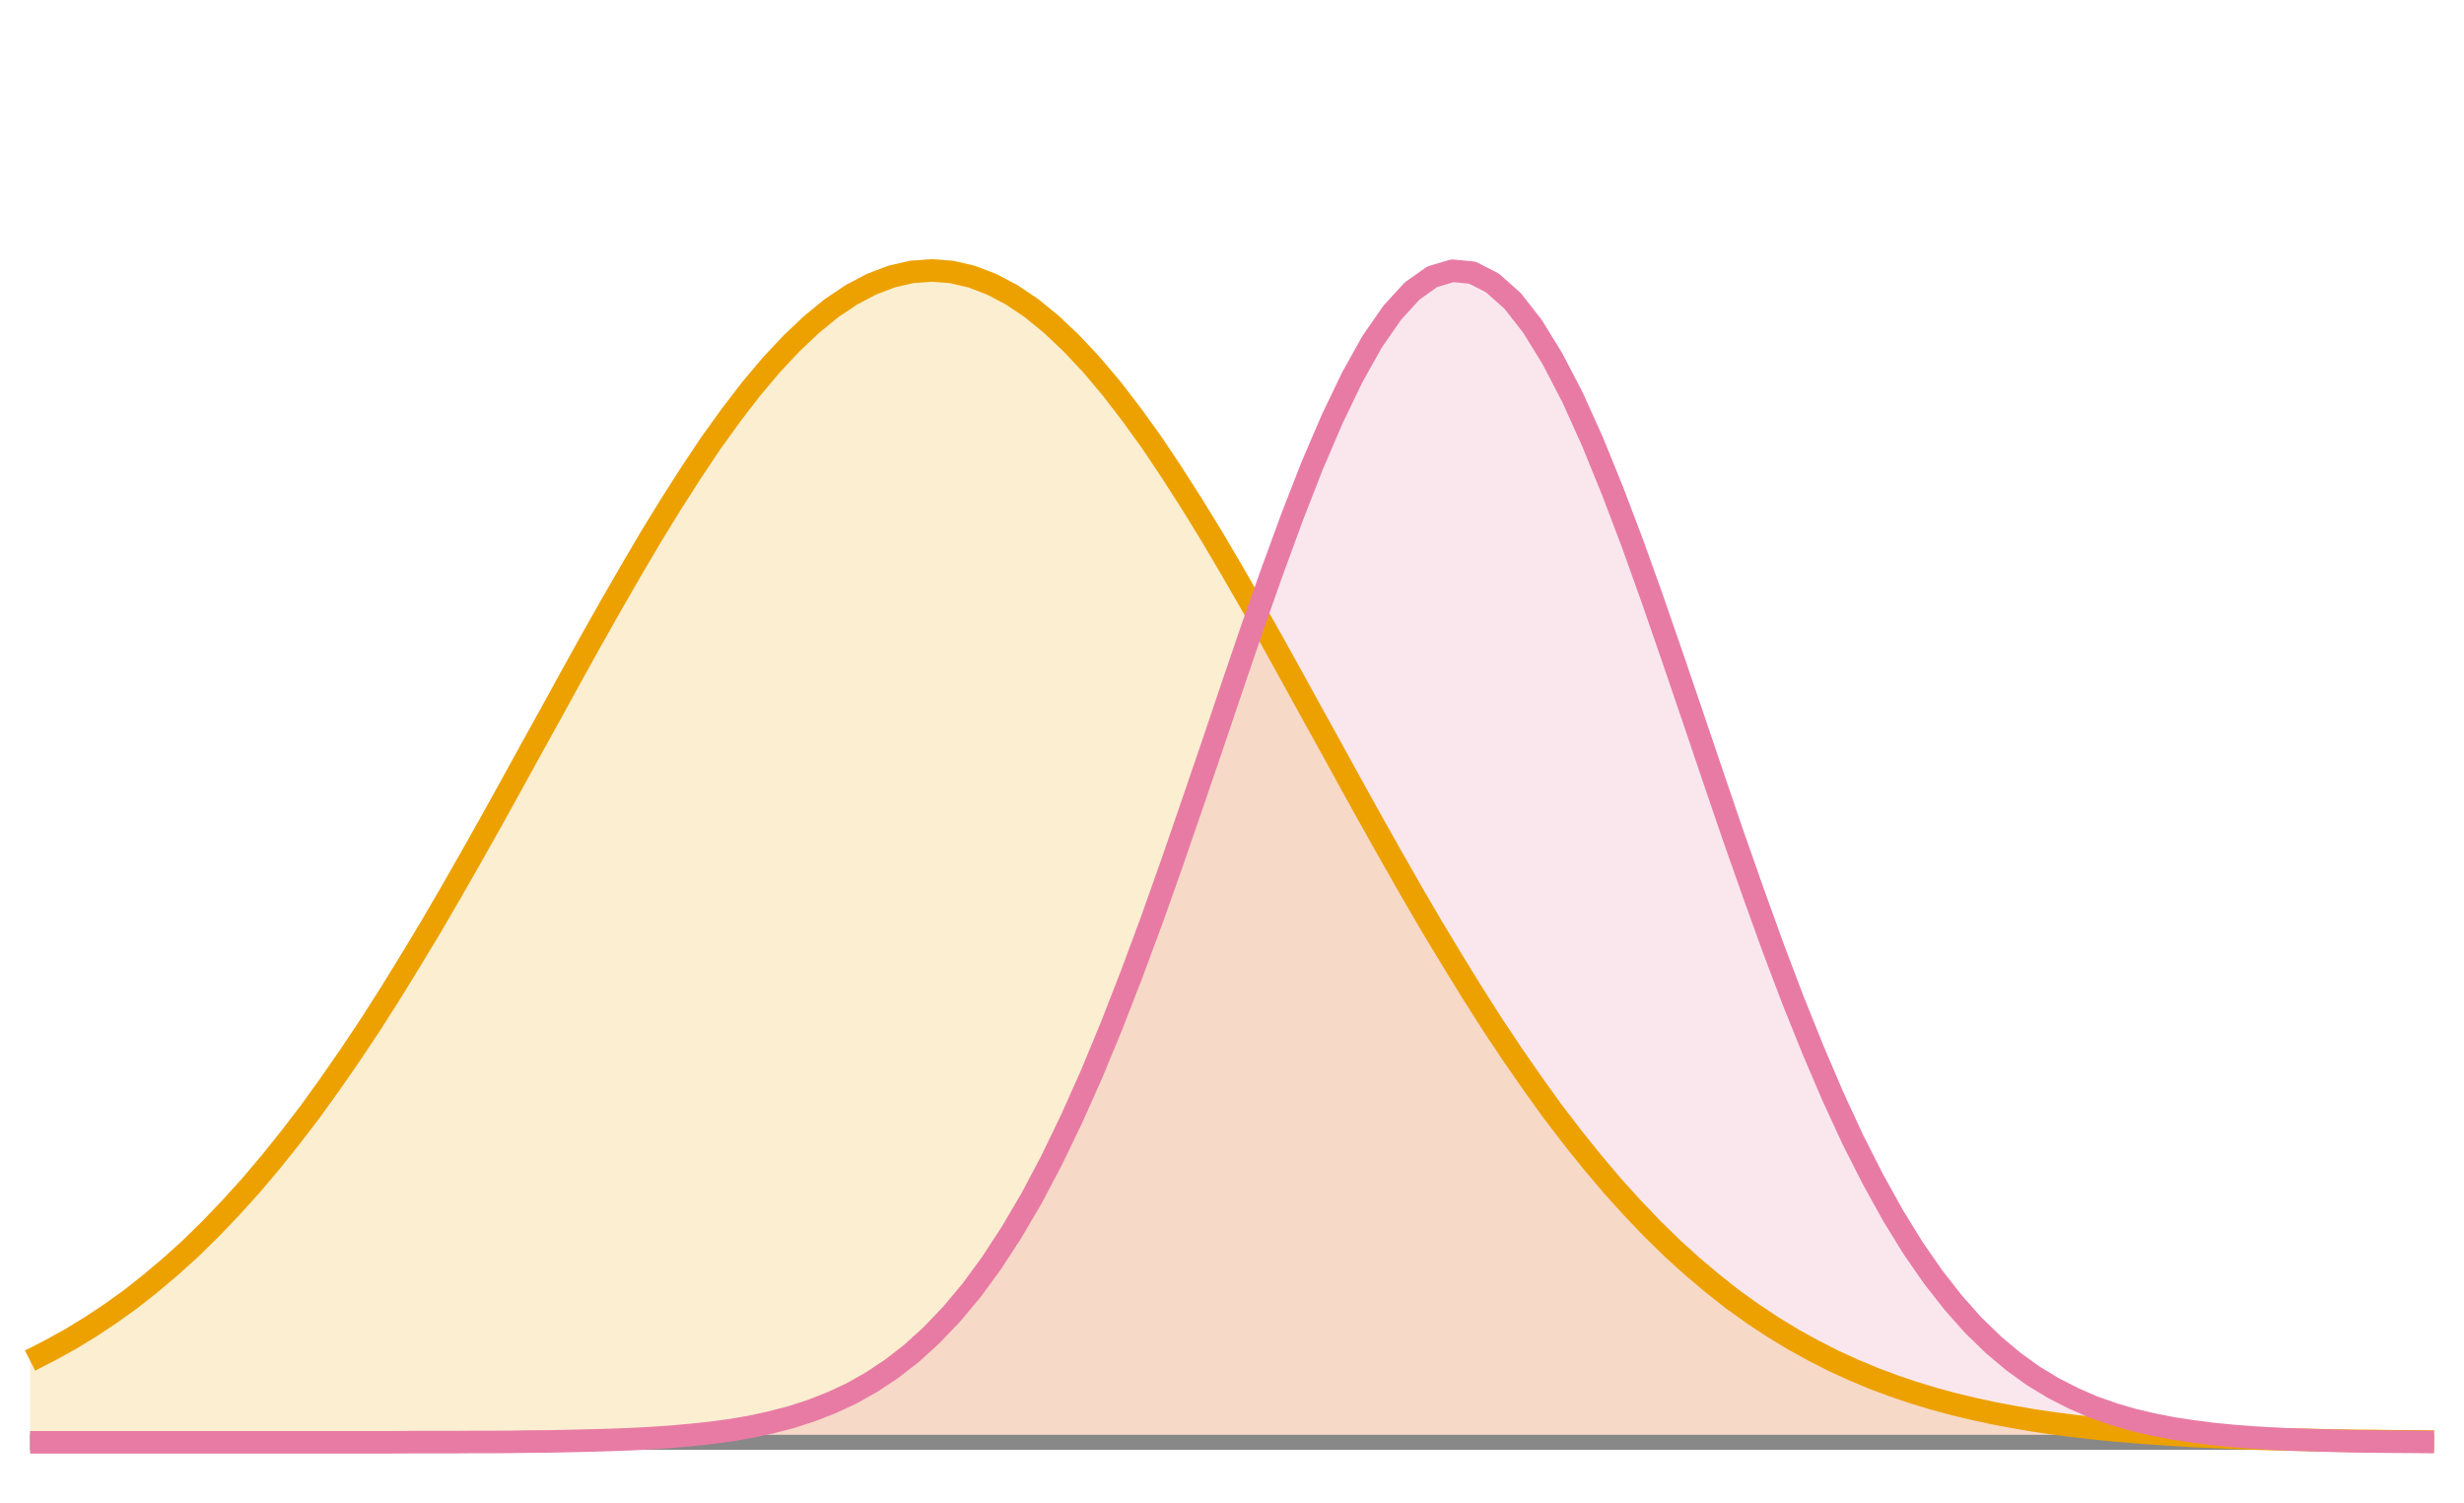
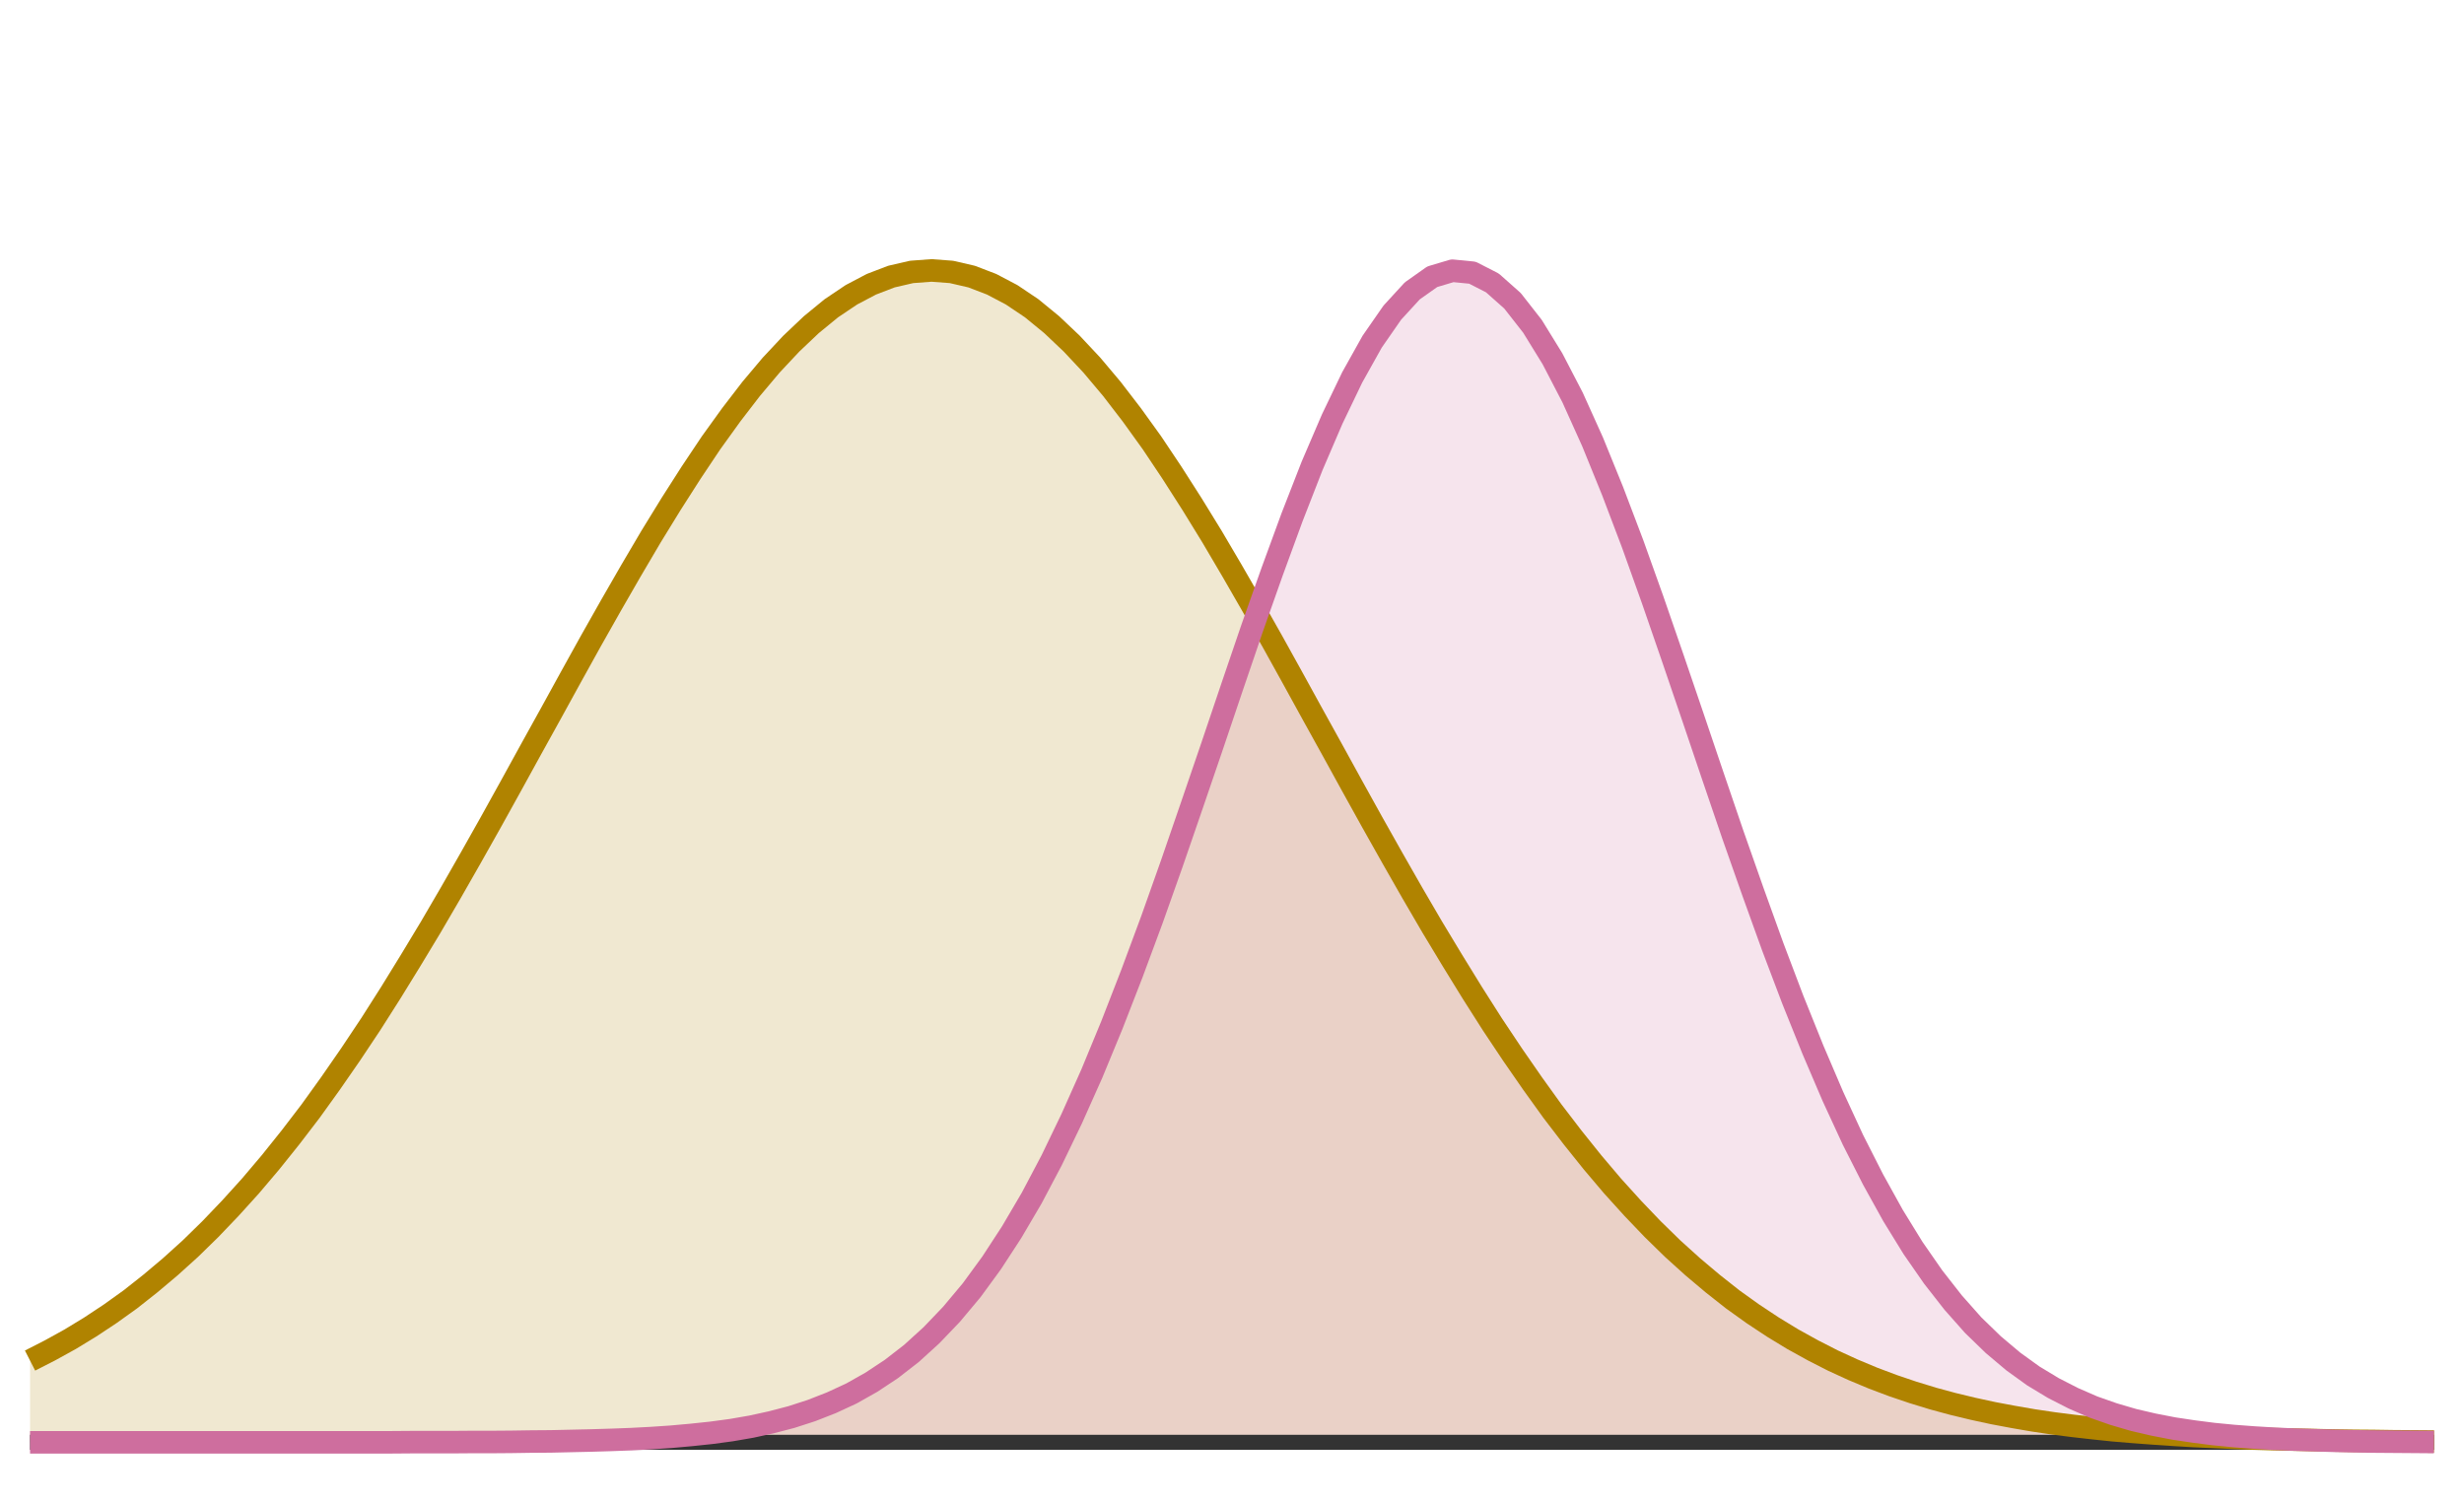
<svg xmlns="http://www.w3.org/2000/svg" viewBox="0 0 164 100" width="164" height="100">
-   <path d="M 2.00 96.00 L 2.00 90.56 L 3.33 89.88 L 4.67 89.14 L 6.00 88.33 L 7.33 87.45 L 8.67 86.49 L 10.00 85.44 L 11.33 84.32 L 12.67 83.11 L 14.00 81.81 L 15.33 80.42 L 16.67 78.94 L 18.00 77.37 L 19.33 75.71 L 20.67 73.96 L 22.00 72.11 L 23.33 70.19 L 24.67 68.18 L 26.00 66.09 L 27.33 63.93 L 28.67 61.71 L 30.00 59.43 L 31.33 57.10 L 32.67 54.72 L 34.00 52.32 L 35.33 49.90 L 36.67 47.48 L 38.00 45.06 L 39.33 42.66 L 40.67 40.29 L 42.00 37.98 L 43.33 35.72 L 44.67 33.54 L 46.00 31.46 L 47.33 29.47 L 48.67 27.61 L 50.00 25.88 L 51.33 24.30 L 52.67 22.87 L 54.00 21.61 L 55.33 20.52 L 56.67 19.62 L 58.00 18.92 L 59.33 18.41 L 60.67 18.10 L 62.00 18.00 L 63.33 18.10 L 64.67 18.41 L 66.00 18.92 L 67.33 19.62 L 68.67 20.52 L 70.00 21.61 L 71.33 22.87 L 72.67 24.30 L 74.00 25.88 L 75.33 27.61 L 76.67 29.47 L 78.00 31.46 L 79.33 33.54 L 80.67 35.72 L 82.00 37.98 L 83.33 40.29 L 84.67 42.66 L 86.00 45.06 L 87.33 47.48 L 88.67 49.90 L 90.00 52.32 L 91.33 54.72 L 92.67 57.10 L 94.00 59.43 L 95.33 61.71 L 96.67 63.93 L 98.00 66.09 L 99.33 68.18 L 100.67 70.19 L 102.00 72.11 L 103.33 73.96 L 104.67 75.71 L 106.00 77.37 L 107.33 78.94 L 108.67 80.42 L 110.00 81.81 L 111.33 83.11 L 112.67 84.32 L 114.00 85.44 L 115.33 86.49 L 116.67 87.45 L 118.00 88.33 L 119.33 89.14 L 120.67 89.88 L 122.00 90.56 L 123.33 91.17 L 124.67 91.73 L 126.00 92.23 L 127.33 92.68 L 128.67 93.09 L 130.00 93.45 L 131.33 93.77 L 132.67 94.06 L 134.00 94.31 L 135.33 94.54 L 136.67 94.74 L 138.00 94.91 L 139.33 95.06 L 140.67 95.20 L 142.00 95.31 L 143.33 95.41 L 144.67 95.50 L 146.00 95.58 L 147.33 95.64 L 148.67 95.70 L 150.00 95.75 L 151.33 95.79 L 152.67 95.82 L 154.00 95.85 L 155.33 95.88 L 156.67 95.90 L 158.00 95.91 L 159.33 95.93 L 160.67 95.94 L 162.00 95.95 L 162.00 96.00 Z" fill="#EDA100" fill-opacity="0.18" stroke="none" />
-   <path d="M 2.00 96.00 L 2.00 96.00 L 3.33 96.00 L 4.67 96.00 L 6.00 96.00 L 7.33 96.00 L 8.67 96.00 L 10.00 96.00 L 11.33 96.00 L 12.67 96.00 L 14.00 96.00 L 15.33 96.00 L 16.67 96.00 L 18.00 96.00 L 19.33 96.00 L 20.67 96.00 L 22.00 96.00 L 23.33 96.00 L 24.67 96.00 L 26.00 96.00 L 27.33 95.99 L 28.67 95.99 L 30.00 95.99 L 31.33 95.98 L 32.67 95.98 L 34.00 95.97 L 35.33 95.95 L 36.67 95.94 L 38.00 95.91 L 39.33 95.88 L 40.67 95.84 L 42.00 95.79 L 43.33 95.72 L 44.67 95.63 L 46.00 95.51 L 47.33 95.37 L 48.67 95.19 L 50.00 94.96 L 51.33 94.67 L 52.67 94.32 L 54.00 93.89 L 55.33 93.37 L 56.67 92.75 L 58.00 92.00 L 59.33 91.12 L 60.67 90.08 L 62.00 88.87 L 63.33 87.48 L 64.67 85.88 L 66.00 84.06 L 67.33 82.02 L 68.67 79.74 L 70.00 77.22 L 71.33 74.46 L 72.67 71.46 L 74.00 68.24 L 75.33 64.82 L 76.67 61.21 L 78.00 57.46 L 79.33 53.60 L 80.67 49.68 L 82.00 45.74 L 83.33 41.84 L 84.67 38.05 L 86.00 34.42 L 87.33 31.01 L 88.67 27.89 L 90.00 25.12 L 91.33 22.74 L 92.67 20.81 L 94.00 19.36 L 95.33 18.42 L 96.67 18.02 L 98.00 18.15 L 99.33 18.83 L 100.67 20.02 L 102.00 21.72 L 103.33 23.88 L 104.67 26.46 L 106.00 29.41 L 107.33 32.68 L 108.67 36.21 L 110.00 39.93 L 111.33 43.78 L 112.67 47.71 L 114.00 51.64 L 115.33 55.54 L 116.67 59.35 L 118.00 63.04 L 119.33 66.55 L 120.67 69.88 L 122.00 72.99 L 123.33 75.87 L 124.67 78.51 L 126.00 80.91 L 127.33 83.07 L 128.67 85.00 L 130.00 86.70 L 131.33 88.20 L 132.67 89.50 L 134.00 90.62 L 135.33 91.58 L 136.67 92.39 L 138.00 93.07 L 139.33 93.65 L 140.67 94.12 L 142.00 94.51 L 143.33 94.82 L 144.67 95.08 L 146.00 95.28 L 147.33 95.45 L 148.67 95.58 L 150.00 95.68 L 151.33 95.76 L 152.67 95.82 L 154.00 95.86 L 155.33 95.90 L 156.67 95.93 L 158.00 95.95 L 159.33 95.96 L 160.67 95.97 L 162.00 95.98 L 162.00 96.00 Z" fill="#E87BA4" fill-opacity="0.18" stroke="none" />
-   <line x1="2" y1="96" x2="162" y2="96" stroke="#888888" stroke-width="1" />
-   <path d="M 2.00 90.56 L 3.33 89.88 L 4.67 89.14 L 6.00 88.33 L 7.33 87.45 L 8.67 86.49 L 10.00 85.44 L 11.33 84.32 L 12.67 83.11 L 14.00 81.81 L 15.33 80.42 L 16.67 78.94 L 18.00 77.37 L 19.33 75.71 L 20.67 73.96 L 22.00 72.11 L 23.33 70.19 L 24.67 68.18 L 26.00 66.09 L 27.33 63.93 L 28.67 61.71 L 30.00 59.43 L 31.33 57.10 L 32.67 54.72 L 34.00 52.32 L 35.33 49.90 L 36.67 47.48 L 38.00 45.06 L 39.33 42.66 L 40.67 40.29 L 42.00 37.98 L 43.33 35.72 L 44.67 33.54 L 46.00 31.46 L 47.33 29.47 L 48.67 27.61 L 50.00 25.88 L 51.33 24.30 L 52.67 22.87 L 54.00 21.61 L 55.33 20.52 L 56.67 19.62 L 58.00 18.92 L 59.33 18.41 L 60.67 18.10 L 62.00 18.00 L 63.33 18.10 L 64.67 18.41 L 66.00 18.92 L 67.33 19.62 L 68.67 20.52 L 70.00 21.61 L 71.33 22.87 L 72.67 24.30 L 74.00 25.88 L 75.33 27.61 L 76.67 29.47 L 78.00 31.46 L 79.33 33.54 L 80.67 35.72 L 82.00 37.98 L 83.33 40.29 L 84.67 42.66 L 86.00 45.06 L 87.33 47.48 L 88.67 49.90 L 90.00 52.32 L 91.33 54.72 L 92.67 57.10 L 94.00 59.43 L 95.33 61.71 L 96.67 63.93 L 98.00 66.09 L 99.33 68.18 L 100.67 70.19 L 102.00 72.11 L 103.33 73.96 L 104.67 75.71 L 106.00 77.37 L 107.33 78.94 L 108.67 80.42 L 110.00 81.81 L 111.33 83.11 L 112.67 84.32 L 114.00 85.44 L 115.33 86.49 L 116.67 87.45 L 118.00 88.33 L 119.33 89.14 L 120.67 89.88 L 122.00 90.56 L 123.33 91.17 L 124.67 91.73 L 126.00 92.23 L 127.33 92.68 L 128.67 93.09 L 130.00 93.45 L 131.33 93.77 L 132.67 94.06 L 134.00 94.31 L 135.33 94.54 L 136.67 94.74 L 138.00 94.91 L 139.33 95.06 L 140.67 95.20 L 142.00 95.31 L 143.33 95.41 L 144.67 95.50 L 146.00 95.58 L 147.33 95.64 L 148.67 95.70 L 150.00 95.75 L 151.33 95.79 L 152.67 95.82 L 154.00 95.85 L 155.33 95.88 L 156.67 95.90 L 158.00 95.91 L 159.33 95.93 L 160.67 95.94 L 162.00 95.95" fill="none" stroke="#EDA100" stroke-width="1.5" stroke-linejoin="round" />
-   <path d="M 2.00 96.00 L 3.33 96.00 L 4.67 96.00 L 6.00 96.00 L 7.33 96.00 L 8.67 96.00 L 10.00 96.00 L 11.33 96.00 L 12.67 96.00 L 14.00 96.00 L 15.33 96.00 L 16.67 96.00 L 18.00 96.00 L 19.33 96.00 L 20.67 96.00 L 22.00 96.00 L 23.33 96.00 L 24.67 96.00 L 26.00 96.00 L 27.33 95.99 L 28.67 95.99 L 30.00 95.99 L 31.33 95.98 L 32.67 95.98 L 34.00 95.97 L 35.33 95.95 L 36.67 95.94 L 38.00 95.91 L 39.33 95.88 L 40.67 95.84 L 42.00 95.79 L 43.33 95.72 L 44.67 95.63 L 46.00 95.51 L 47.33 95.37 L 48.67 95.19 L 50.00 94.96 L 51.33 94.67 L 52.67 94.32 L 54.00 93.89 L 55.33 93.37 L 56.67 92.75 L 58.00 92.00 L 59.33 91.12 L 60.67 90.08 L 62.00 88.87 L 63.33 87.48 L 64.67 85.88 L 66.00 84.06 L 67.33 82.02 L 68.67 79.74 L 70.00 77.22 L 71.33 74.46 L 72.67 71.46 L 74.00 68.24 L 75.33 64.82 L 76.67 61.21 L 78.00 57.46 L 79.33 53.60 L 80.67 49.68 L 82.00 45.74 L 83.33 41.84 L 84.67 38.05 L 86.00 34.42 L 87.33 31.01 L 88.67 27.89 L 90.00 25.12 L 91.33 22.74 L 92.67 20.81 L 94.00 19.36 L 95.33 18.42 L 96.67 18.02 L 98.00 18.15 L 99.33 18.83 L 100.67 20.02 L 102.00 21.72 L 103.33 23.88 L 104.67 26.46 L 106.00 29.41 L 107.33 32.68 L 108.67 36.21 L 110.00 39.93 L 111.33 43.78 L 112.67 47.71 L 114.00 51.64 L 115.33 55.54 L 116.67 59.35 L 118.00 63.04 L 119.33 66.55 L 120.67 69.88 L 122.00 72.99 L 123.33 75.87 L 124.67 78.51 L 126.00 80.91 L 127.33 83.07 L 128.67 85.00 L 130.00 86.70 L 131.33 88.20 L 132.67 89.50 L 134.00 90.62 L 135.33 91.58 L 136.67 92.39 L 138.00 93.07 L 139.33 93.65 L 140.67 94.12 L 142.00 94.51 L 143.33 94.82 L 144.67 95.08 L 146.00 95.28 L 147.33 95.45 L 148.67 95.58 L 150.00 95.68 L 151.33 95.76 L 152.67 95.82 L 154.00 95.86 L 155.33 95.90 L 156.67 95.93 L 158.00 95.95 L 159.33 95.96 L 160.67 95.97 L 162.00 95.98" fill="none" stroke="#E87BA4" stroke-width="1.5" stroke-linejoin="round" />
+   <path d="M 2.00 96.00 L 2.00 90.56 L 3.33 89.88 L 4.67 89.14 L 6.00 88.33 L 7.33 87.45 L 8.67 86.49 L 10.00 85.44 L 11.33 84.32 L 12.67 83.11 L 14.00 81.81 L 15.33 80.42 L 16.67 78.94 L 18.00 77.37 L 19.33 75.71 L 20.67 73.96 L 22.00 72.11 L 23.33 70.19 L 24.67 68.18 L 26.00 66.09 L 27.33 63.93 L 28.67 61.71 L 30.00 59.43 L 31.33 57.10 L 32.67 54.72 L 34.00 52.32 L 35.33 49.90 L 36.67 47.48 L 38.00 45.06 L 39.33 42.66 L 40.67 40.29 L 42.00 37.98 L 43.33 35.72 L 44.67 33.54 L 46.00 31.46 L 47.33 29.47 L 48.67 27.61 L 50.00 25.88 L 51.33 24.30 L 52.67 22.87 L 54.00 21.61 L 55.33 20.52 L 56.67 19.62 L 58.00 18.92 L 59.33 18.41 L 60.67 18.10 L 62.00 18.00 L 63.33 18.10 L 64.67 18.41 L 66.00 18.92 L 67.33 19.62 L 68.67 20.52 L 70.00 21.61 L 71.33 22.87 L 72.67 24.30 L 74.00 25.88 L 75.33 27.61 L 76.67 29.47 L 78.00 31.46 L 79.33 33.54 L 80.67 35.72 L 82.00 37.98 L 83.33 40.29 L 84.67 42.66 L 86.00 45.06 L 87.33 47.48 L 88.67 49.90 L 90.00 52.32 L 91.33 54.72 L 92.67 57.10 L 94.00 59.43 L 95.33 61.71 L 96.67 63.93 L 98.00 66.09 L 99.33 68.18 L 100.67 70.19 L 102.00 72.11 L 103.33 73.96 L 104.67 75.71 L 106.00 77.37 L 107.33 78.94 L 108.67 80.42 L 110.00 81.81 L 111.33 83.11 L 112.67 84.32 L 114.00 85.44 L 115.33 86.49 L 116.67 87.45 L 118.00 88.33 L 119.33 89.14 L 120.67 89.88 L 122.00 90.56 L 123.33 91.17 L 124.67 91.73 L 126.00 92.23 L 127.33 92.68 L 128.67 93.09 L 130.00 93.45 L 131.33 93.77 L 132.67 94.06 L 134.00 94.31 L 135.33 94.54 L 136.67 94.74 L 138.00 94.91 L 139.33 95.06 L 140.67 95.20 L 142.00 95.31 L 143.33 95.41 L 144.67 95.50 L 146.00 95.58 L 147.33 95.64 L 148.67 95.70 L 150.00 95.75 L 151.33 95.79 L 152.67 95.82 L 154.00 95.85 L 155.33 95.88 L 156.67 95.90 L 158.00 95.91 L 159.33 95.93 L 160.67 95.94 L 162.00 95.95 L 162.00 96.00 Z" fill="#B08300" fill-opacity="0.18" stroke="none" />
+   <path d="M 2.00 96.00 L 2.00 96.00 L 3.33 96.00 L 4.67 96.00 L 6.00 96.00 L 7.33 96.00 L 8.67 96.00 L 10.00 96.00 L 11.33 96.00 L 12.67 96.00 L 14.00 96.00 L 15.33 96.00 L 16.67 96.00 L 18.00 96.00 L 19.33 96.00 L 20.67 96.00 L 22.00 96.00 L 23.33 96.00 L 24.67 96.00 L 26.00 96.00 L 27.33 95.99 L 28.67 95.99 L 30.00 95.99 L 31.33 95.98 L 32.67 95.98 L 34.00 95.97 L 35.33 95.95 L 36.67 95.94 L 38.00 95.91 L 39.33 95.88 L 40.67 95.84 L 42.00 95.79 L 43.33 95.72 L 44.67 95.63 L 46.00 95.51 L 47.33 95.37 L 48.67 95.19 L 50.00 94.96 L 51.33 94.67 L 52.67 94.32 L 54.00 93.89 L 55.33 93.37 L 56.67 92.75 L 58.00 92.00 L 59.33 91.12 L 60.67 90.08 L 62.00 88.87 L 63.33 87.48 L 64.67 85.88 L 66.00 84.06 L 67.33 82.02 L 68.67 79.74 L 70.00 77.22 L 71.33 74.46 L 72.67 71.46 L 74.00 68.24 L 75.33 64.82 L 76.67 61.21 L 78.00 57.46 L 79.33 53.60 L 80.67 49.68 L 82.00 45.74 L 83.33 41.84 L 84.67 38.05 L 86.00 34.42 L 87.33 31.01 L 88.67 27.89 L 90.00 25.12 L 91.33 22.74 L 92.67 20.81 L 94.00 19.36 L 95.33 18.42 L 96.67 18.02 L 98.00 18.15 L 99.33 18.83 L 100.67 20.02 L 102.00 21.72 L 103.33 23.88 L 104.67 26.46 L 106.00 29.41 L 107.33 32.68 L 108.67 36.21 L 110.00 39.93 L 111.33 43.78 L 112.67 47.71 L 114.00 51.64 L 115.33 55.54 L 116.67 59.35 L 118.00 63.04 L 119.33 66.55 L 120.67 69.88 L 122.00 72.99 L 123.33 75.87 L 124.67 78.51 L 126.00 80.91 L 127.33 83.07 L 128.67 85.00 L 130.00 86.70 L 131.33 88.20 L 132.67 89.50 L 134.00 90.62 L 135.33 91.58 L 136.67 92.39 L 138.00 93.07 L 139.33 93.65 L 140.67 94.12 L 142.00 94.51 L 143.33 94.82 L 144.67 95.08 L 146.00 95.28 L 147.33 95.45 L 148.67 95.58 L 150.00 95.68 L 151.33 95.76 L 152.67 95.82 L 154.00 95.86 L 155.33 95.90 L 156.67 95.93 L 158.00 95.95 L 159.33 95.96 L 160.67 95.97 L 162.00 95.98 L 162.00 96.00 Z" fill="#CE6E9E" fill-opacity="0.18" stroke="none" />
+   <line x1="2" y1="96" x2="162" y2="96" stroke="#333333" stroke-width="1" />
+   <path d="M 2.00 90.56 L 3.33 89.88 L 4.67 89.14 L 6.00 88.33 L 7.33 87.45 L 8.67 86.49 L 10.00 85.44 L 11.33 84.32 L 12.67 83.11 L 14.00 81.81 L 15.33 80.42 L 16.67 78.94 L 18.00 77.37 L 19.33 75.71 L 20.67 73.96 L 22.00 72.11 L 23.33 70.19 L 24.67 68.18 L 26.00 66.09 L 27.33 63.93 L 28.67 61.71 L 30.00 59.43 L 31.33 57.10 L 32.67 54.72 L 34.00 52.32 L 35.33 49.90 L 36.67 47.48 L 38.00 45.06 L 39.33 42.66 L 40.67 40.29 L 42.00 37.98 L 43.33 35.72 L 44.67 33.54 L 46.00 31.46 L 47.33 29.47 L 48.67 27.61 L 50.00 25.88 L 51.33 24.30 L 52.67 22.87 L 54.00 21.61 L 55.33 20.52 L 56.67 19.62 L 58.00 18.92 L 59.33 18.41 L 60.67 18.10 L 62.00 18.00 L 63.33 18.10 L 64.67 18.41 L 66.00 18.92 L 67.33 19.62 L 68.67 20.52 L 70.00 21.61 L 71.33 22.87 L 72.67 24.30 L 74.00 25.88 L 75.33 27.61 L 76.67 29.47 L 78.00 31.46 L 79.33 33.54 L 80.67 35.72 L 82.00 37.98 L 83.33 40.29 L 84.67 42.66 L 86.00 45.06 L 87.33 47.48 L 88.67 49.90 L 90.00 52.32 L 91.33 54.72 L 92.67 57.10 L 94.00 59.43 L 95.33 61.71 L 96.67 63.93 L 98.00 66.09 L 99.33 68.18 L 100.67 70.19 L 102.00 72.11 L 103.33 73.96 L 104.67 75.71 L 106.00 77.37 L 107.33 78.94 L 108.67 80.42 L 110.00 81.81 L 111.33 83.11 L 112.67 84.32 L 114.00 85.44 L 115.33 86.49 L 116.67 87.45 L 118.00 88.33 L 119.33 89.14 L 120.67 89.88 L 122.00 90.56 L 123.33 91.17 L 124.67 91.73 L 126.00 92.23 L 127.33 92.68 L 128.67 93.09 L 130.00 93.45 L 131.33 93.77 L 132.67 94.06 L 134.00 94.31 L 135.33 94.54 L 136.67 94.74 L 138.00 94.91 L 139.33 95.06 L 140.67 95.20 L 142.00 95.31 L 143.33 95.41 L 144.67 95.50 L 146.00 95.58 L 147.33 95.64 L 148.67 95.70 L 150.00 95.75 L 151.33 95.79 L 152.67 95.82 L 154.00 95.85 L 155.33 95.88 L 156.67 95.90 L 158.00 95.91 L 159.33 95.93 L 160.67 95.94 L 162.00 95.95" fill="none" stroke="#B08300" stroke-width="1.5" stroke-linejoin="round" />
+   <path d="M 2.00 96.00 L 3.33 96.00 L 4.67 96.00 L 6.00 96.00 L 7.33 96.00 L 8.67 96.00 L 10.00 96.00 L 11.33 96.00 L 12.67 96.00 L 14.00 96.00 L 15.33 96.00 L 16.67 96.00 L 18.00 96.00 L 19.33 96.00 L 20.67 96.00 L 22.00 96.00 L 23.33 96.00 L 24.67 96.00 L 26.00 96.00 L 27.33 95.99 L 28.67 95.99 L 30.00 95.99 L 31.33 95.98 L 32.67 95.98 L 34.00 95.97 L 35.33 95.95 L 36.67 95.94 L 38.00 95.91 L 39.33 95.88 L 40.67 95.84 L 42.00 95.79 L 43.33 95.72 L 44.67 95.63 L 46.00 95.51 L 47.33 95.37 L 48.67 95.19 L 50.00 94.96 L 51.33 94.67 L 52.67 94.32 L 54.00 93.89 L 55.33 93.37 L 56.67 92.75 L 58.00 92.00 L 59.33 91.12 L 60.67 90.08 L 62.00 88.87 L 63.33 87.48 L 64.67 85.88 L 66.00 84.06 L 67.33 82.02 L 68.67 79.74 L 70.00 77.22 L 71.33 74.46 L 72.67 71.46 L 74.00 68.24 L 75.33 64.82 L 76.67 61.21 L 78.00 57.46 L 79.33 53.60 L 80.67 49.68 L 82.00 45.74 L 83.33 41.84 L 84.67 38.05 L 86.00 34.42 L 87.33 31.01 L 88.67 27.89 L 90.00 25.12 L 91.33 22.74 L 92.67 20.81 L 94.00 19.36 L 95.33 18.42 L 96.67 18.02 L 98.00 18.15 L 99.33 18.83 L 100.67 20.02 L 102.00 21.72 L 103.33 23.88 L 104.67 26.46 L 106.00 29.41 L 107.33 32.68 L 108.67 36.21 L 110.00 39.93 L 111.33 43.78 L 112.67 47.71 L 114.00 51.64 L 115.33 55.54 L 116.67 59.35 L 118.00 63.04 L 119.33 66.55 L 120.67 69.88 L 122.00 72.99 L 123.33 75.87 L 124.67 78.51 L 126.00 80.91 L 127.33 83.07 L 128.67 85.00 L 130.00 86.70 L 131.33 88.20 L 132.67 89.50 L 134.00 90.62 L 135.33 91.58 L 136.67 92.39 L 138.00 93.07 L 139.33 93.65 L 140.67 94.12 L 142.00 94.51 L 143.33 94.82 L 144.67 95.08 L 146.00 95.28 L 147.33 95.45 L 148.67 95.58 L 150.00 95.68 L 151.33 95.76 L 152.67 95.82 L 154.00 95.86 L 155.33 95.90 L 156.67 95.93 L 158.00 95.95 L 159.33 95.96 L 160.67 95.97 L 162.00 95.98" fill="none" stroke="#CE6E9E" stroke-width="1.5" stroke-linejoin="round" />
</svg>
